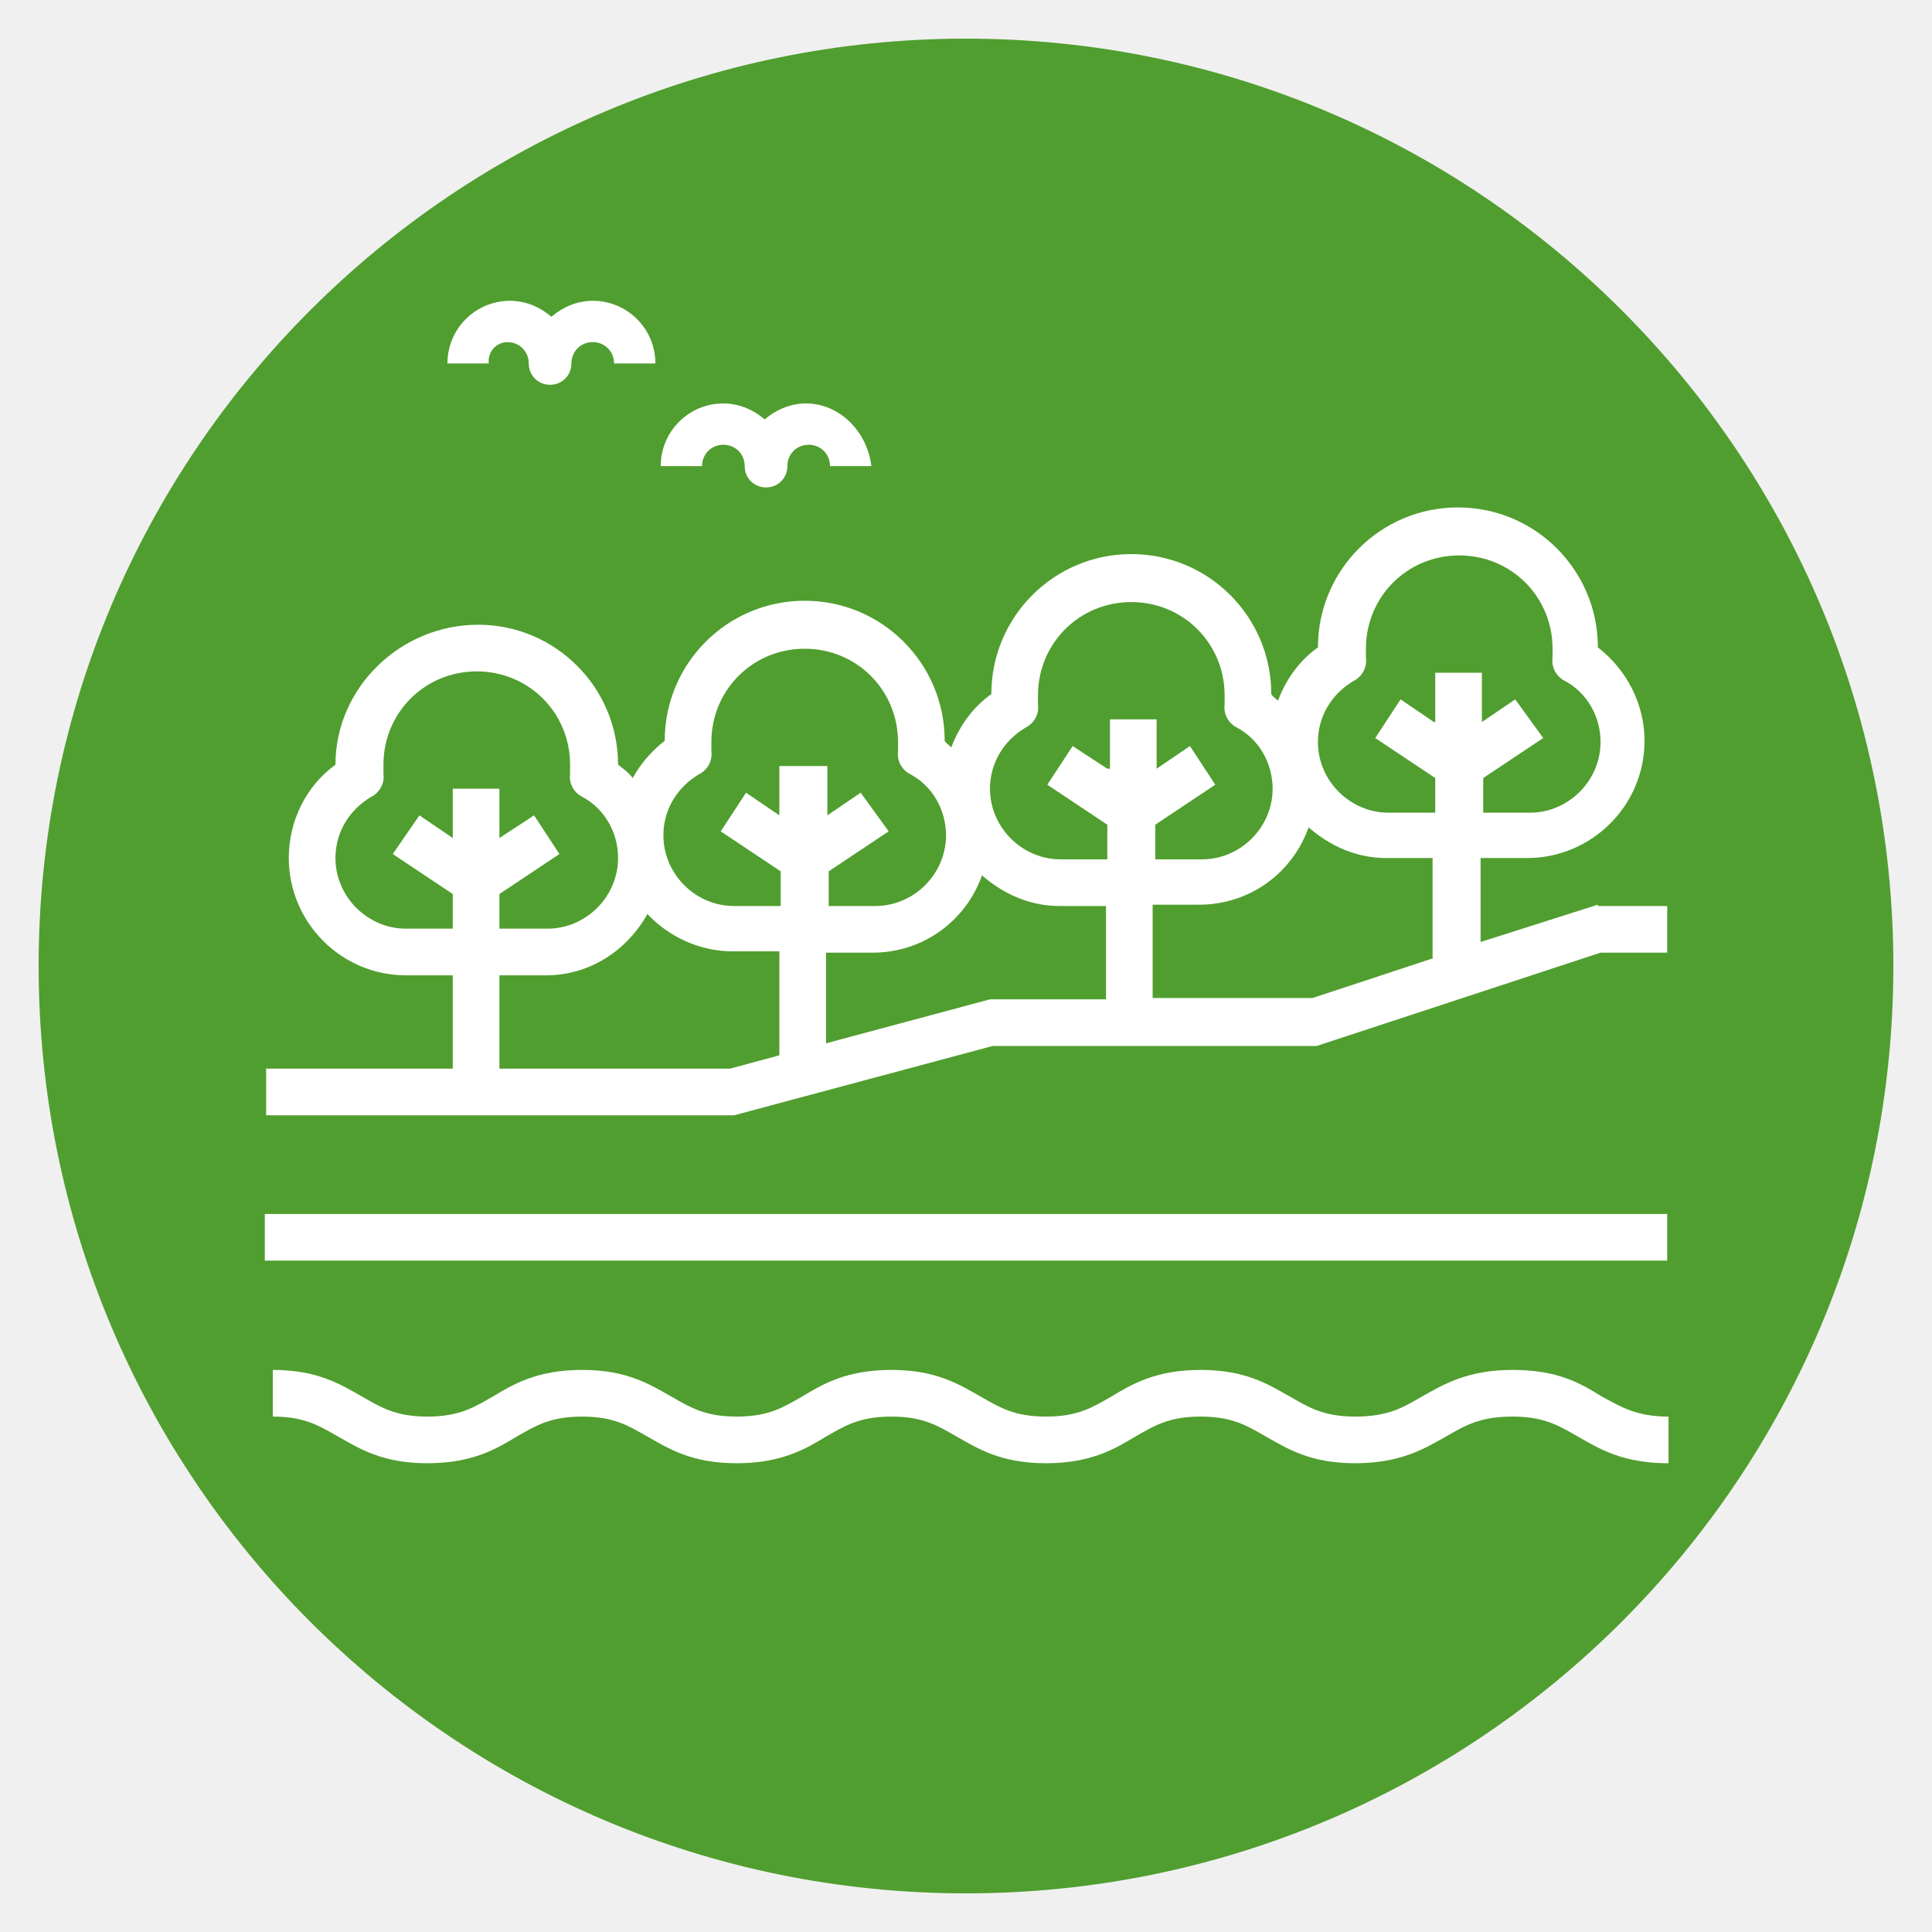
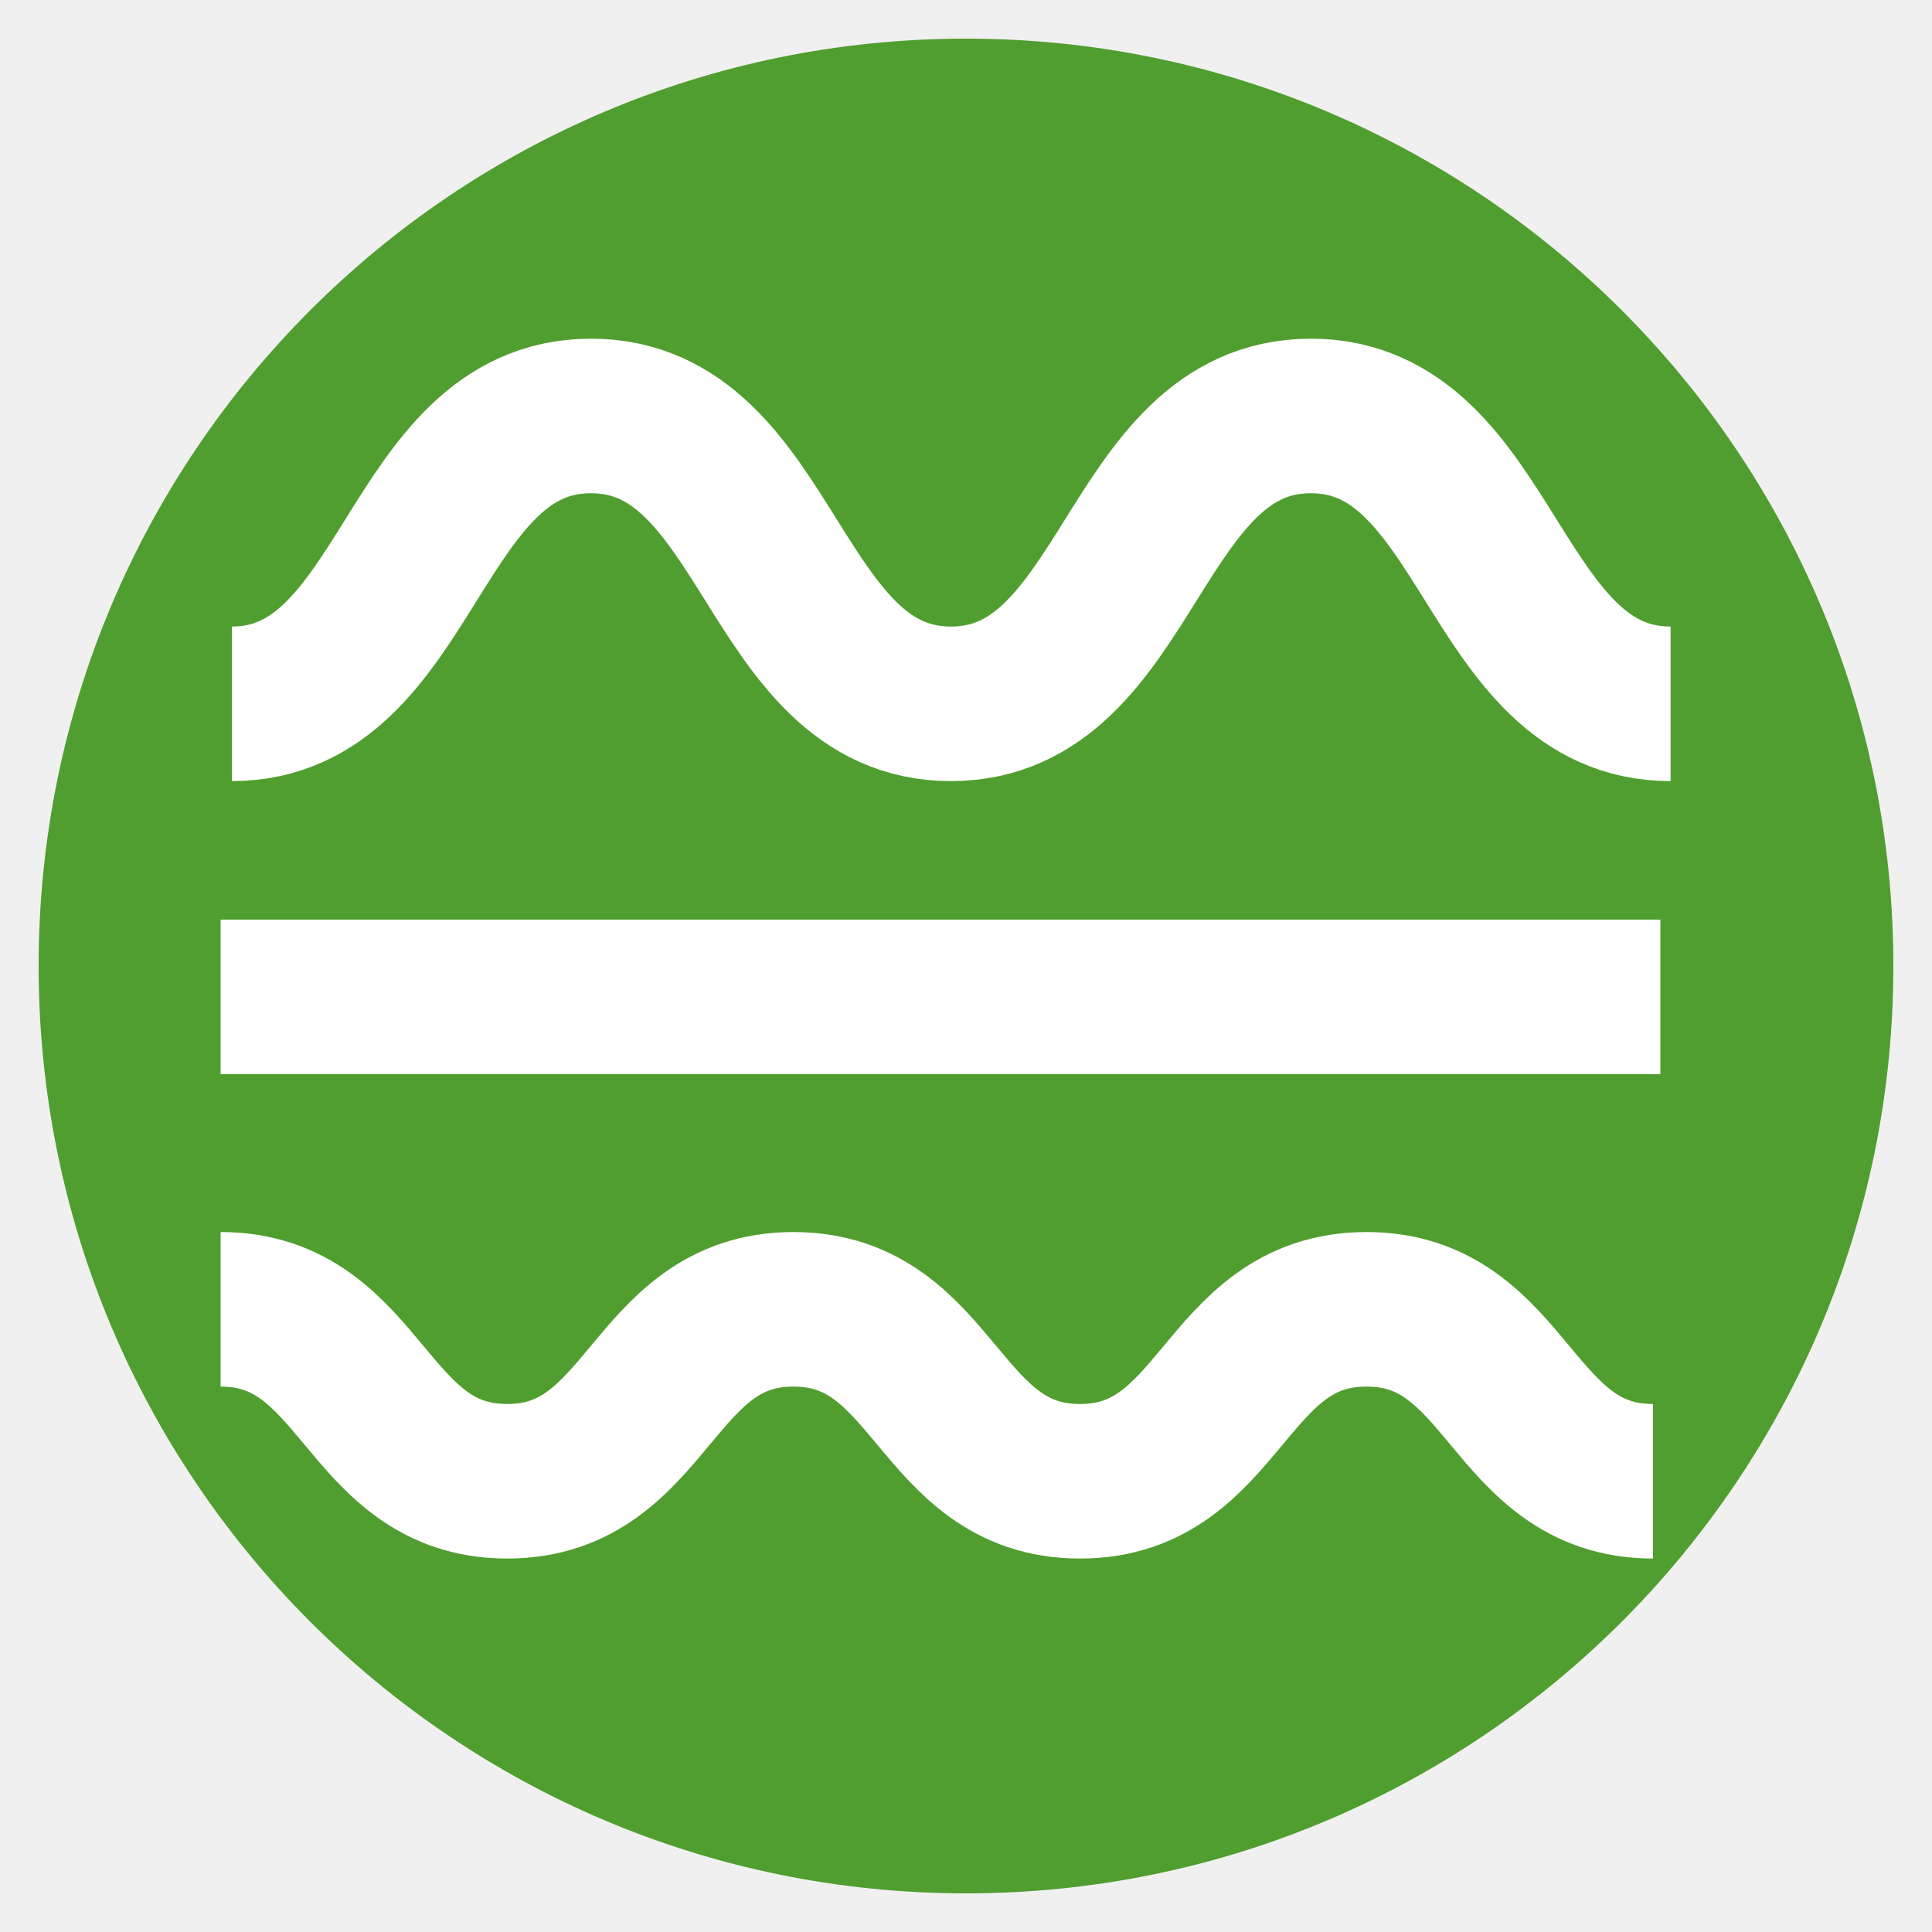
- <svg xmlns="http://www.w3.org/2000/svg" version="1.2" x="0px" y="0px" viewBox="0 0 100 100" overflow="visible">
-   <circle fill="#509E2F" cx="50" cy="50" r="48" />
-   <g transform="translate(50 50) scale(0.69 0.69) rotate(0) translate(-50 -50)">
-     <path fill="#FFFFFF" d="M97.4,45.4l-8.8,2.8v-6.3h3.5c4.8,0,8.8-3.9,8.8-8.8c0-2.7-1.3-5.3-3.5-7c0,0,0,0,0,0   c0-5.8-4.7-10.5-10.5-10.5c-5.8,0-10.5,4.7-10.5,10.5c0,0,0,0,0,0c-1.4,1-2.4,2.4-3,4c-0.2-0.2-0.4-0.3-0.5-0.5c0,0,0,0,0,0   c0-5.8-4.7-10.5-10.5-10.5s-10.5,4.7-10.5,10.5c0,0,0,0,0,0c-1.4,1-2.4,2.4-3,4c-0.2-0.2-0.4-0.3-0.5-0.5c0,0,0,0,0,0   c0-5.8-4.7-10.5-10.5-10.5s-10.5,4.7-10.5,10.5c0,0,0,0,0,0c-1,0.8-1.8,1.7-2.4,2.8c-0.3-0.4-0.7-0.7-1.1-1c0,0,0,0,0,0   c0-5.8-4.7-10.5-10.5-10.5S2.7,29.1,2.7,34.9c0,0,0,0,0,0c-2.2,1.6-3.5,4.2-3.5,7c0,4.8,3.9,8.8,8.8,8.8h3.5v7h-14v3.5h35.1L52,56   h24.3l21.3-7h5v-3.5H97.4z M11.5,40.4l-2.5-1.7L7,41.6l4.5,3v2.6H8c-2.9,0-5.3-2.4-5.3-5.3c0-1.9,1-3.6,2.7-4.6   c0.6-0.3,1-1,0.9-1.7l0-0.3c0-0.1,0-0.3,0-0.4c0-3.9,3.1-7,7-7s7,3.1,7,7c0,0.1,0,0.3,0,0.4l0,0.3c-0.1,0.7,0.3,1.4,0.9,1.7   c1.7,0.9,2.7,2.7,2.7,4.6c0,2.9-2.4,5.3-5.3,5.3H15v-2.6l4.5-3l-1.9-2.9L15,40.4v-3.7h-3.5V40.4z M36,56.7l-3.7,1H15v-7h3.5   c3.3,0,6.1-1.9,7.6-4.6c1.6,1.7,3.9,2.8,6.4,2.8H36V56.7z M36,38.7L33.5,37l-1.9,2.9l4.5,3v2.6h-3.5c-2.9,0-5.3-2.4-5.3-5.3   c0-1.9,1-3.6,2.7-4.6c0.6-0.3,1-1,0.9-1.7l0-0.3c0-0.1,0-0.3,0-0.4c0-3.9,3.1-7,7-7s7,3.1,7,7c0,0.1,0,0.3,0,0.4l0,0.3   c-0.1,0.7,0.3,1.4,0.9,1.7c1.7,0.9,2.7,2.7,2.7,4.6c0,2.9-2.4,5.3-5.3,5.3h-3.5v-2.6l4.5-3L42.1,37l-2.5,1.7v-3.7H36V38.7z    M60.6,52.5h-8.8l-12.3,3.3V49H43c3.8,0,7-2.4,8.2-5.8c1.6,1.4,3.6,2.3,5.8,2.3h3.5V52.5z M60.6,35.2L58,33.5l-1.9,2.9l4.5,3v2.6   h-3.5c-2.9,0-5.3-2.4-5.3-5.3c0-1.9,1-3.6,2.7-4.6c0.6-0.3,1-1,0.9-1.7l0-0.3c0-0.1,0-0.3,0-0.4c0-3.9,3.1-7,7-7s7,3.1,7,7   c0,0.1,0,0.3,0,0.4l0,0.3c-0.1,0.7,0.3,1.4,0.9,1.7c1.7,0.9,2.7,2.7,2.7,4.6c0,2.9-2.4,5.3-5.3,5.3h-3.5v-2.6l4.5-3l-1.9-2.9   l-2.5,1.7v-3.7h-3.5V35.2z M85.1,49.4l-9.1,3h-12v-7h3.5c3.8,0,7-2.4,8.2-5.8c1.6,1.4,3.6,2.3,5.8,2.3h3.5V49.4z M85.1,31.7   L82.6,30l-1.9,2.9l4.5,3v2.6h-3.5c-2.9,0-5.3-2.4-5.3-5.3c0-1.9,1-3.6,2.7-4.6c0.6-0.3,1-1,0.9-1.7l0-0.3c0-0.1,0-0.3,0-0.4   c0-3.9,3.1-7,7-7c3.9,0,7,3.1,7,7c0,0.1,0,0.3,0,0.4l0,0.3c-0.1,0.7,0.3,1.4,0.9,1.7c1.7,0.9,2.7,2.7,2.7,4.6   c0,2.9-2.4,5.3-5.3,5.3h-3.5v-2.6l4.5-3L91.2,30l-2.5,1.7v-3.7h-3.5V31.7z" />
-     <path fill="#FFFFFF" d="M38,7.8c-1.2,0-2.3,0.5-3.1,1.2c-0.8-0.7-1.9-1.2-3.1-1.2c-2.6,0-4.7,2.1-4.7,4.7h3.1   c0-0.9,0.7-1.6,1.6-1.6s1.6,0.7,1.6,1.6c0,0.9,0.7,1.6,1.6,1.6c0.9,0,1.6-0.7,1.6-1.6c0-0.9,0.7-1.6,1.6-1.6c0.9,0,1.6,0.7,1.6,1.6   h3.1C42.6,9.9,40.5,7.8,38,7.8z" />
-     <path fill="#FFFFFF" d="M15.6,3.2c0.9,0,1.6,0.7,1.6,1.6c0,0.9,0.7,1.6,1.6,1.6s1.6-0.7,1.6-1.6c0-0.9,0.7-1.6,1.6-1.6   s1.6,0.7,1.6,1.6h3.1c0-2.6-2.1-4.7-4.7-4.7c-1.2,0-2.3,0.5-3.1,1.2c-0.8-0.7-1.9-1.2-3.1-1.2c-2.6,0-4.7,2.1-4.7,4.7h3.1   C14.1,3.9,14.8,3.2,15.6,3.2z" />
-     <path fill="#FFFFFF" d="M91,80.3c-3.4,0-5.2,1.1-6.8,2c-1.4,0.8-2.5,1.5-5,1.5c-2.4,0-3.5-0.7-4.9-1.5c-1.6-0.9-3.3-2-6.7-2   c-3.4,0-5.2,1.1-6.7,2c-1.4,0.8-2.5,1.5-4.9,1.5c-2.4,0-3.5-0.7-4.9-1.5c-1.6-0.9-3.3-2-6.7-2c-3.4,0-5.2,1.1-6.7,2   c-1.4,0.8-2.5,1.5-4.9,1.5c-2.4,0-3.5-0.7-4.9-1.5c-1.6-0.9-3.3-2-6.7-2s-5.2,1.1-6.7,2c-1.4,0.8-2.5,1.5-4.9,1.5s-3.5-0.7-4.9-1.5   c-1.6-0.9-3.3-2-6.7-2v3.5c2.4,0,3.5,0.7,4.9,1.5c1.6,0.9,3.3,2,6.7,2c3.4,0,5.2-1.1,6.7-2c1.4-0.8,2.5-1.5,4.9-1.5   s3.5,0.7,4.9,1.5c1.6,0.9,3.3,2,6.7,2c3.4,0,5.2-1.1,6.7-2c1.4-0.8,2.5-1.5,4.9-1.5c2.4,0,3.5,0.7,4.9,1.5c1.6,0.9,3.3,2,6.7,2   c3.4,0,5.2-1.1,6.7-2c1.4-0.8,2.5-1.5,4.9-1.5c2.4,0,3.5,0.7,4.9,1.5c1.6,0.9,3.3,2,6.7,2c3.4,0,5.2-1.1,6.8-2   c1.4-0.8,2.5-1.5,5-1.5c2.4,0,3.5,0.7,4.9,1.5c1.6,0.9,3.3,2,6.8,2v-3.5c-2.4,0-3.5-0.7-5-1.5C96.1,81.3,94.4,80.3,91,80.3z" />
-     <rect x="-2.6" y="68.6" fill="#FFFFFF" width="105.2" height="3.5" />
+ <svg xmlns="http://www.w3.org/2000/svg" viewBox="0 0 100 100">
+   <defs>
+     <style>.cls-1{fill:#509e2f;}.cls-2{fill:none;stroke:#fff;stroke-miterlimit:10;stroke-width:8px;}</style>
+   </defs>
+   <g id="Layer_1" data-name="Layer 1">
+     <circle class="cls-1" cx="50" cy="50" r="48" />
+   </g>
+   <g id="Layer_1_copy" data-name="Layer 1 copy">
+     <line class="cls-2" x1="11.42" y1="51.6" x2="85.94" y2="51.6" />
+     <path class="cls-2" d="M11.42,67.77c7.42,0,7.42,8.9,14.83,8.9s7.41-8.9,14.82-8.9,7.42,8.9,14.83,8.9,7.41-8.9,14.83-8.9,7.42,8.9,14.83,8.9" />
+     <path class="cls-2" d="M86.47,36.43c-9.31,0-9.31-14.9-18.62-14.9s-9.32,14.9-18.63,14.9-9.32-14.9-18.63-14.9S21.27,36.43,12,36.43" />
  </g>
</svg>
